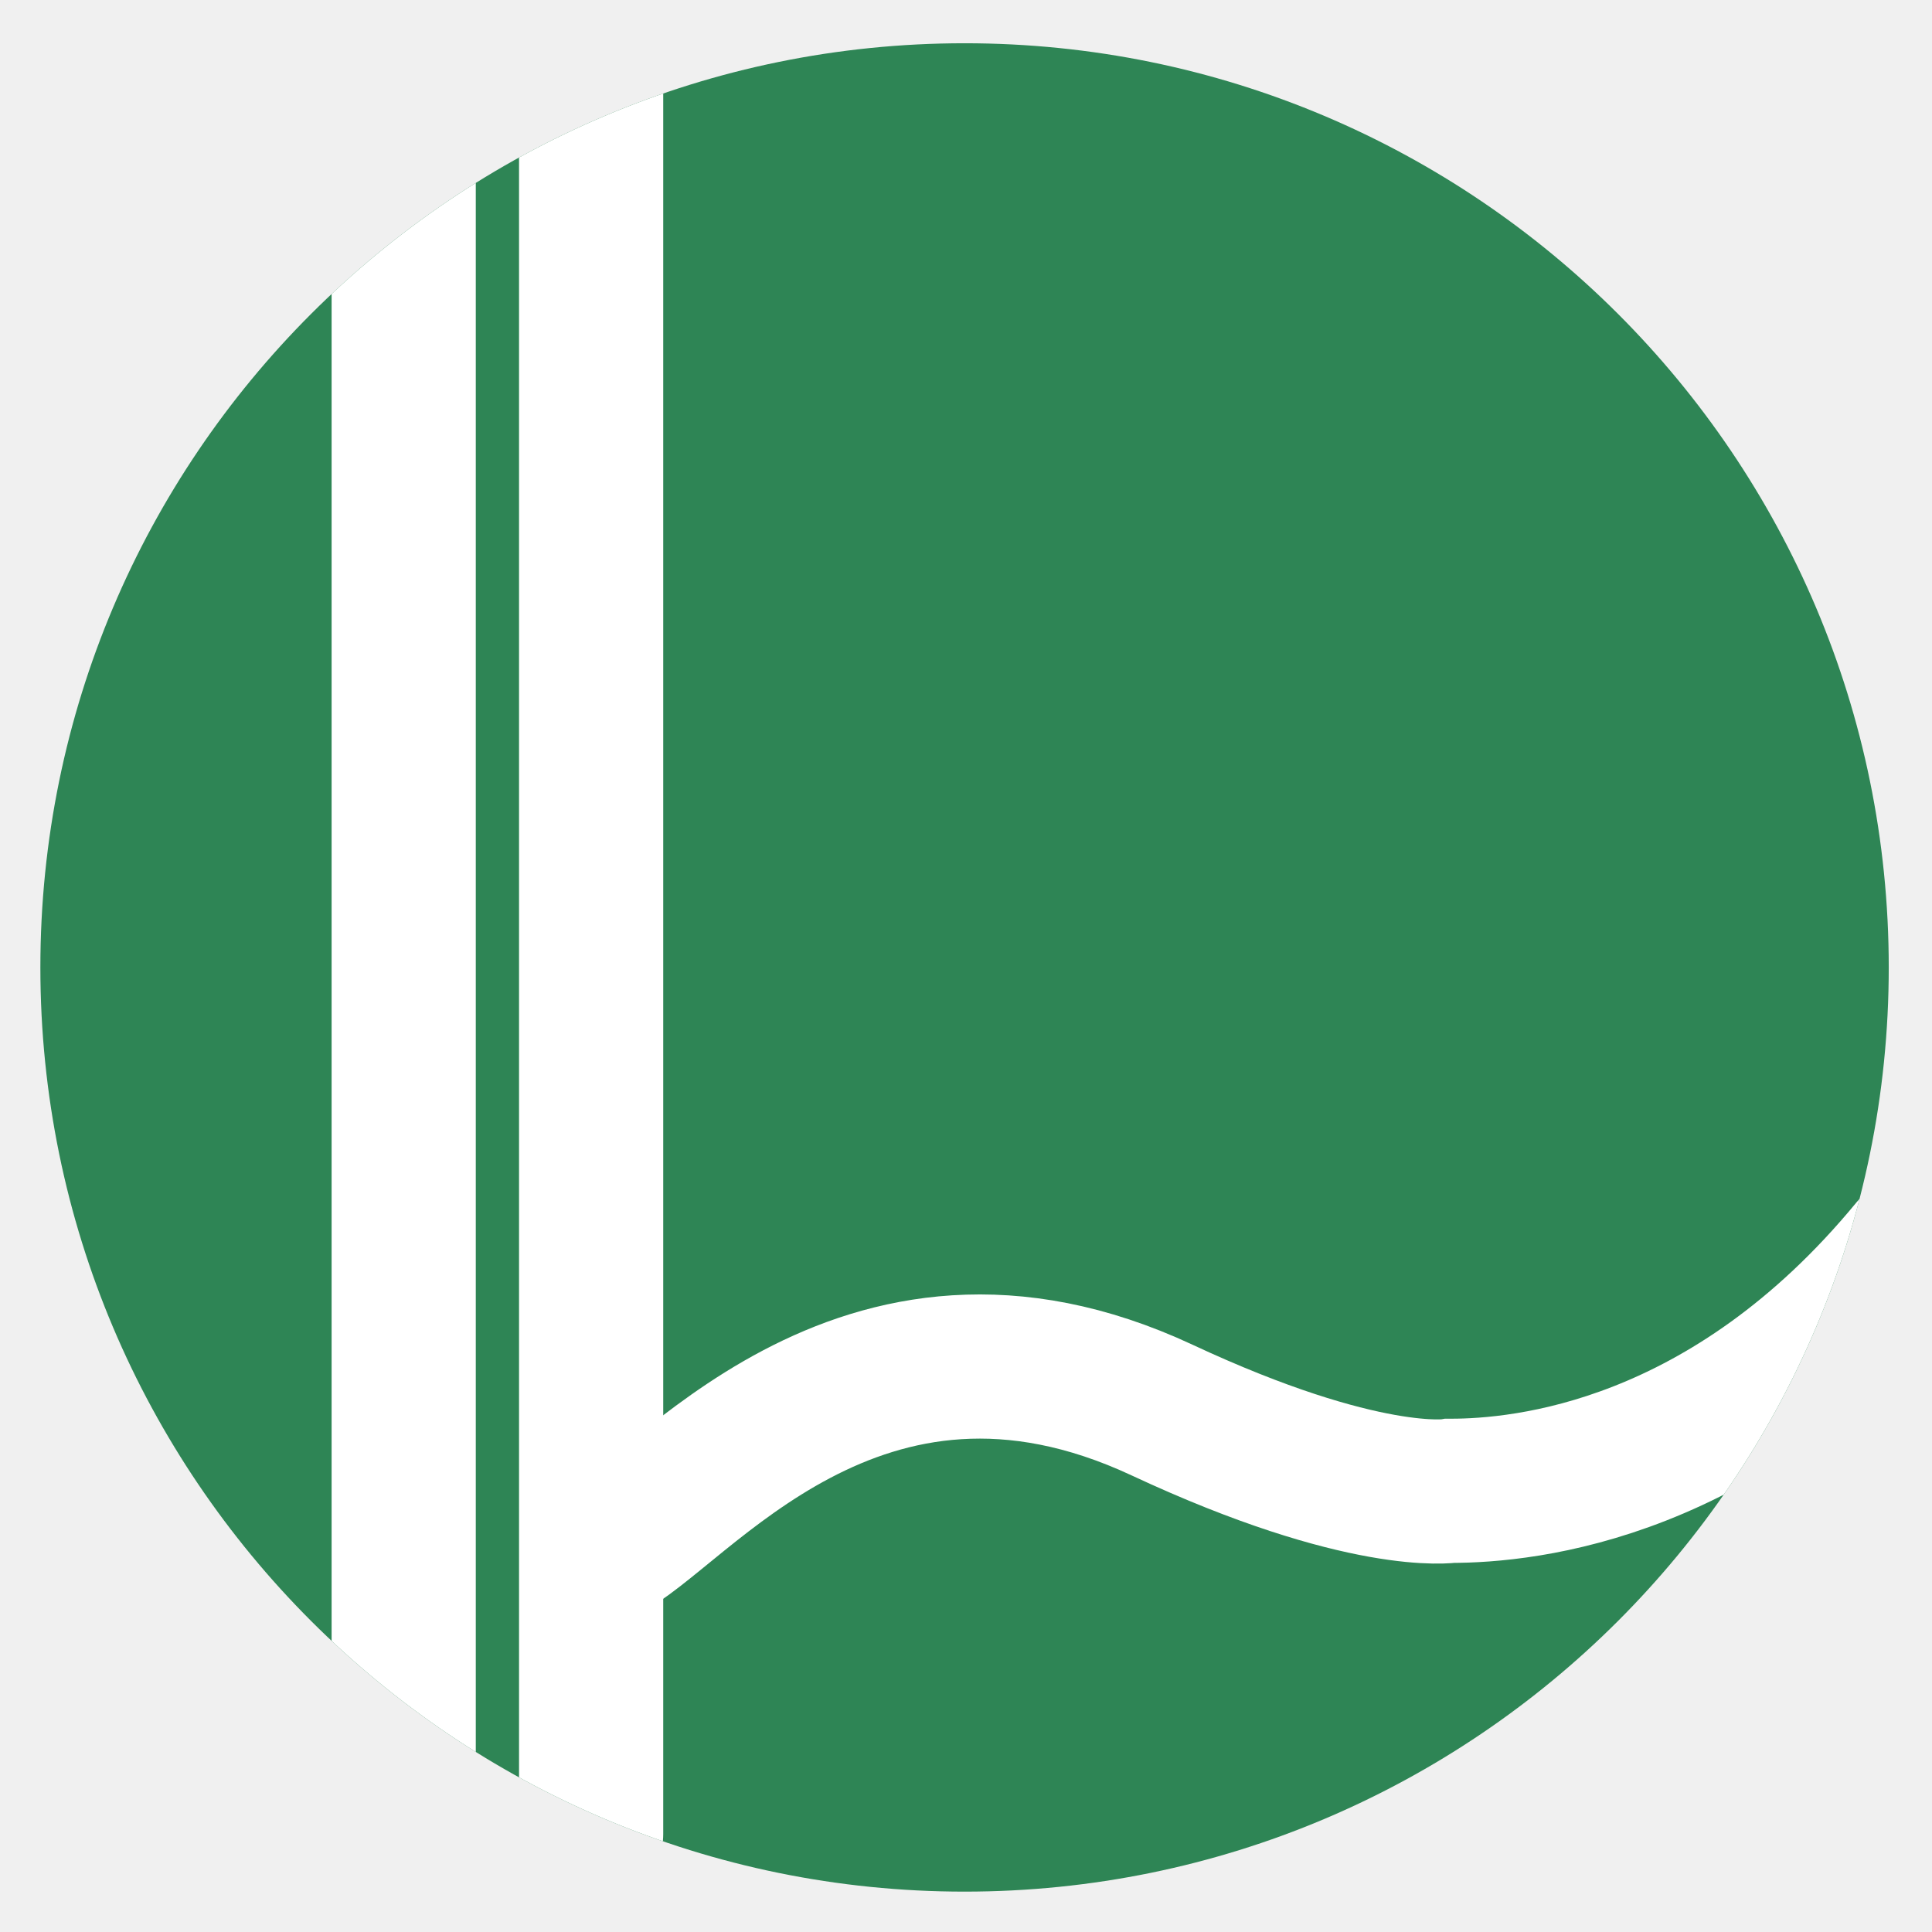
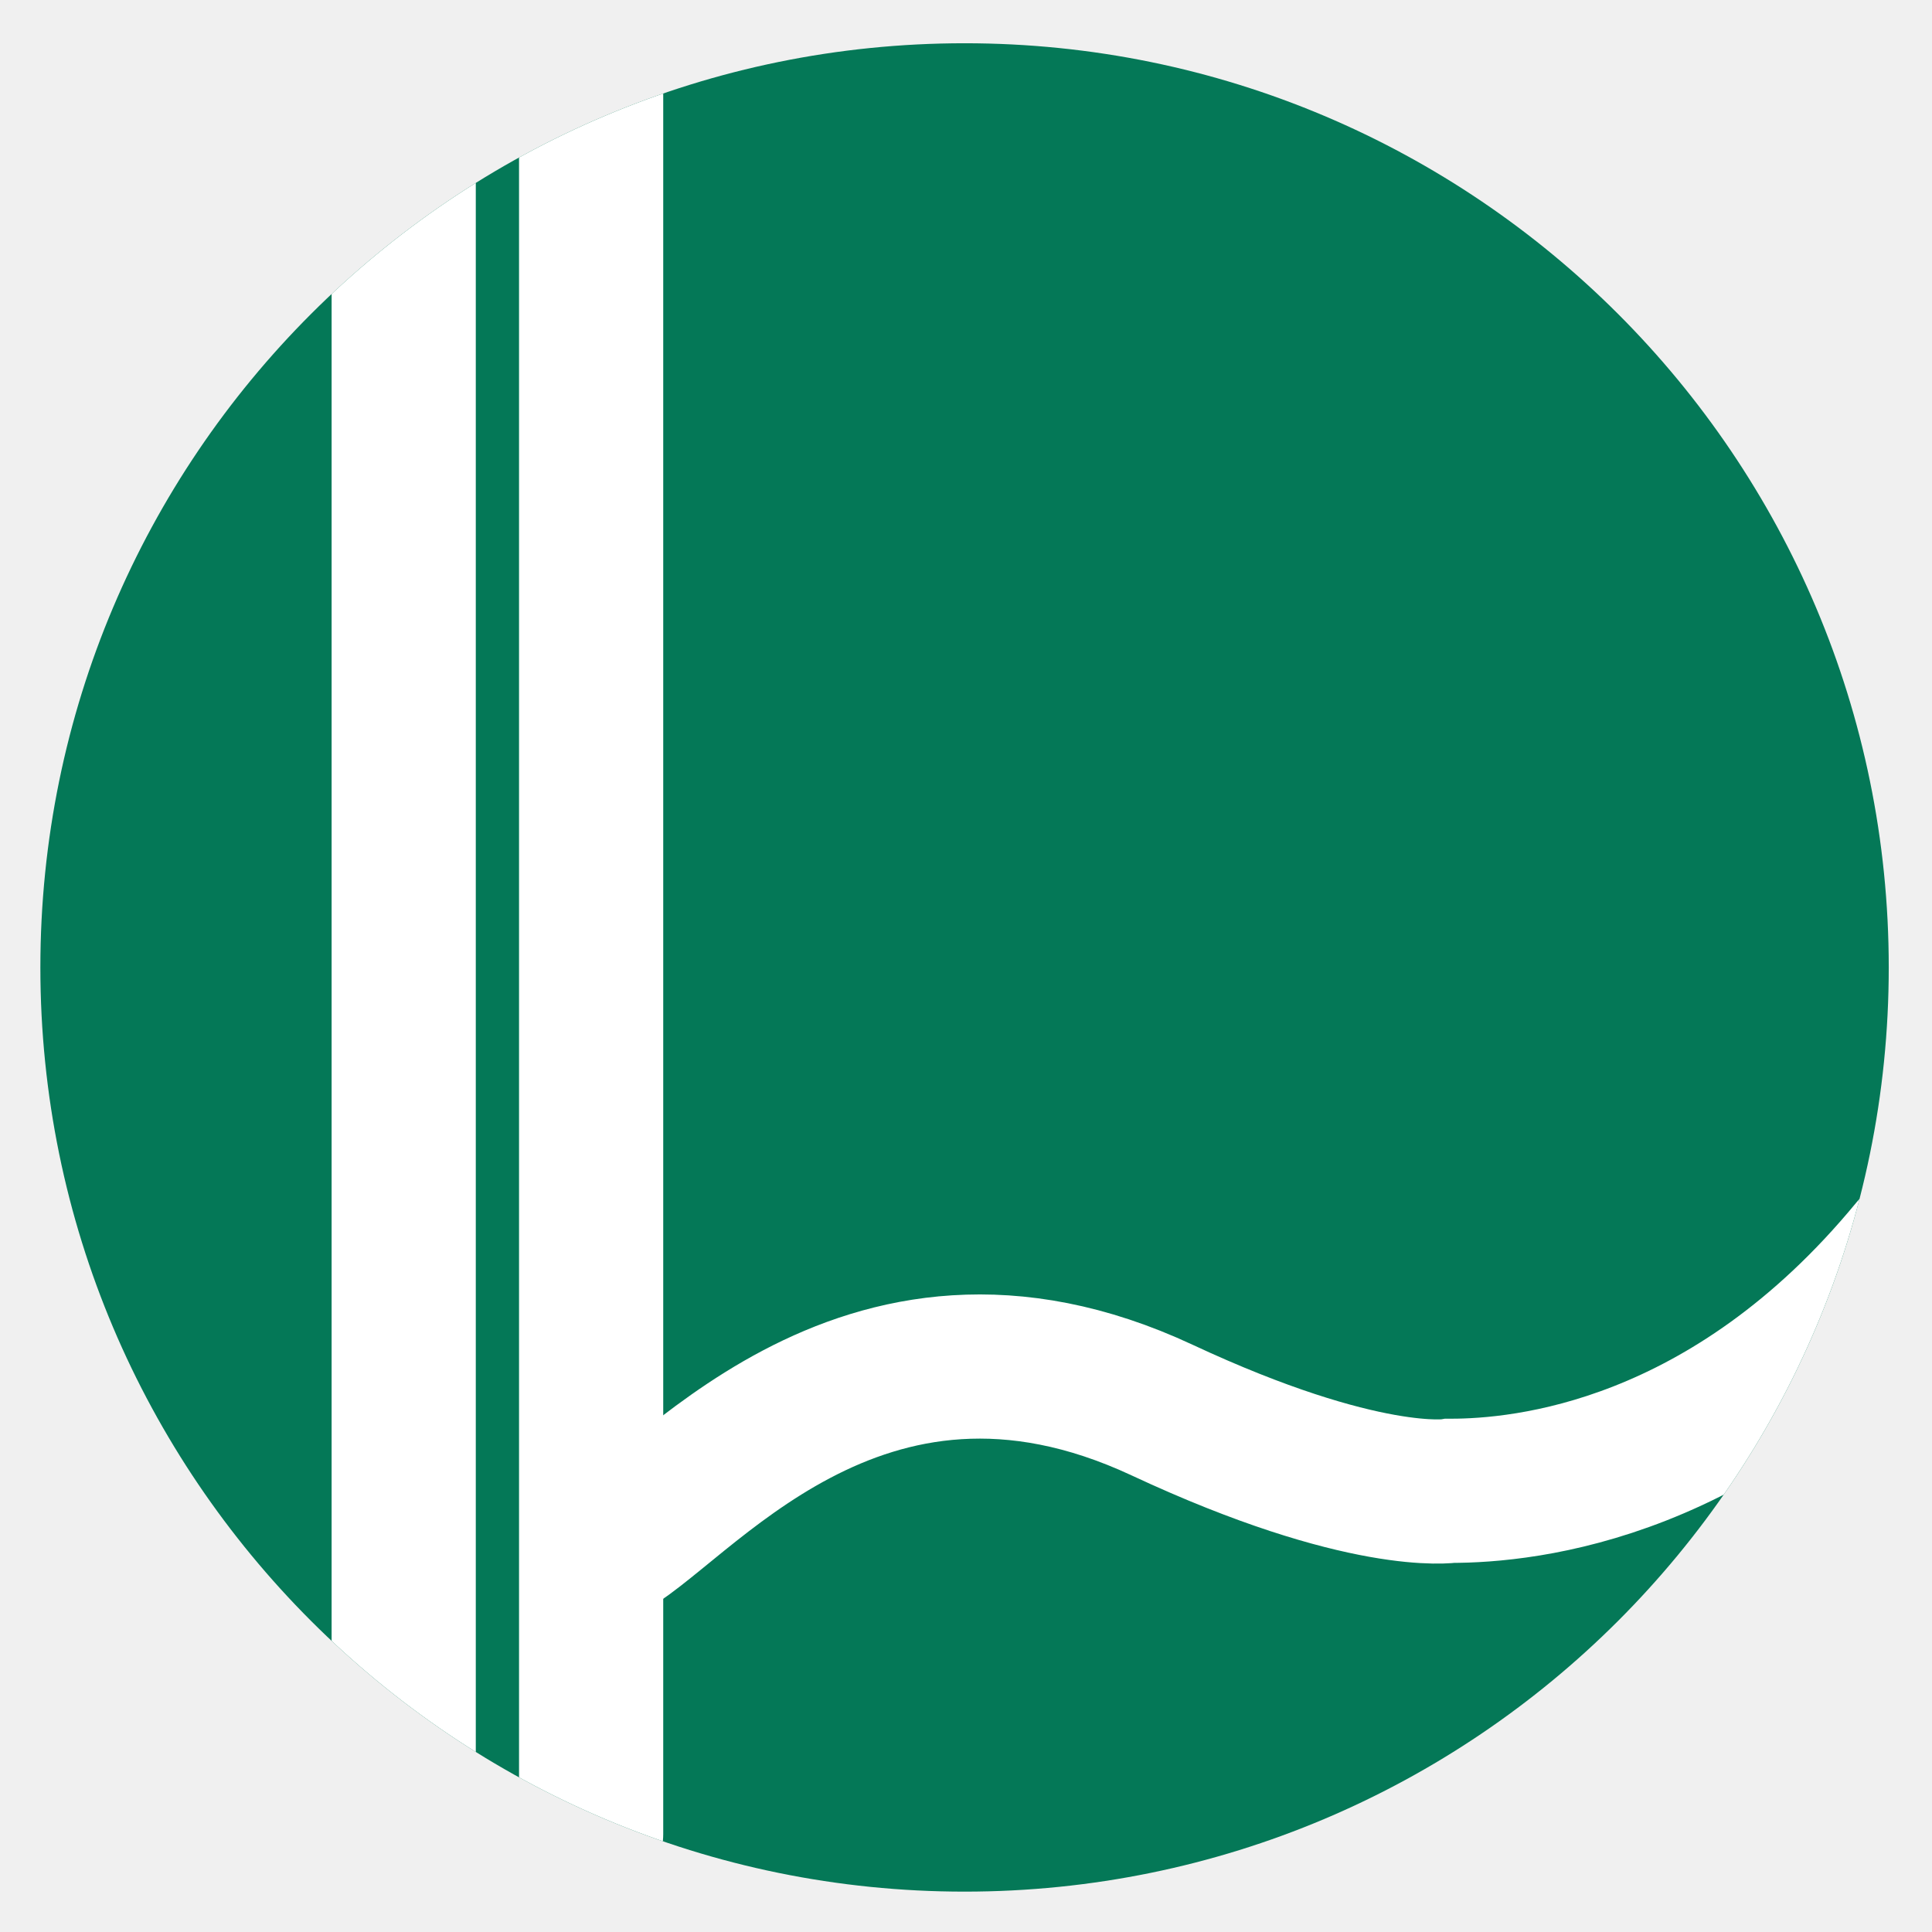
<svg xmlns="http://www.w3.org/2000/svg" width="670" height="670" viewBox="0 0 670 670" fill="none">
-   <circle cx="334.5" cy="335.5" r="320.5" fill="#2E8555" />
+   <circle cx="334.5" cy="335.5" r="320.5" fill="#047857" />
  <mask id="mask0_506_48" style="mask-type:alpha" maskUnits="userSpaceOnUse" x="14" y="15" width="641" height="641">
    <circle cx="334.5" cy="335.5" r="320.5" fill="#2E8555" />
  </mask>
  <g mask="url(#mask0_506_48)">
    <line x1="205" y1="30" x2="205" y2="636" stroke="white" stroke-width="50" stroke-linecap="round" />
    <line x1="140" y1="61" x2="140" y2="608" stroke="white" stroke-width="50" stroke-linecap="round" />
    <path d="M209 538C235.201 525.784 297.431 439.72 403 489C473.18 521.761 503 517 503 517C528.806 517 599.29 510.346 663 433" stroke="white" stroke-width="50" stroke-linecap="round" />
  </g>
</svg>
